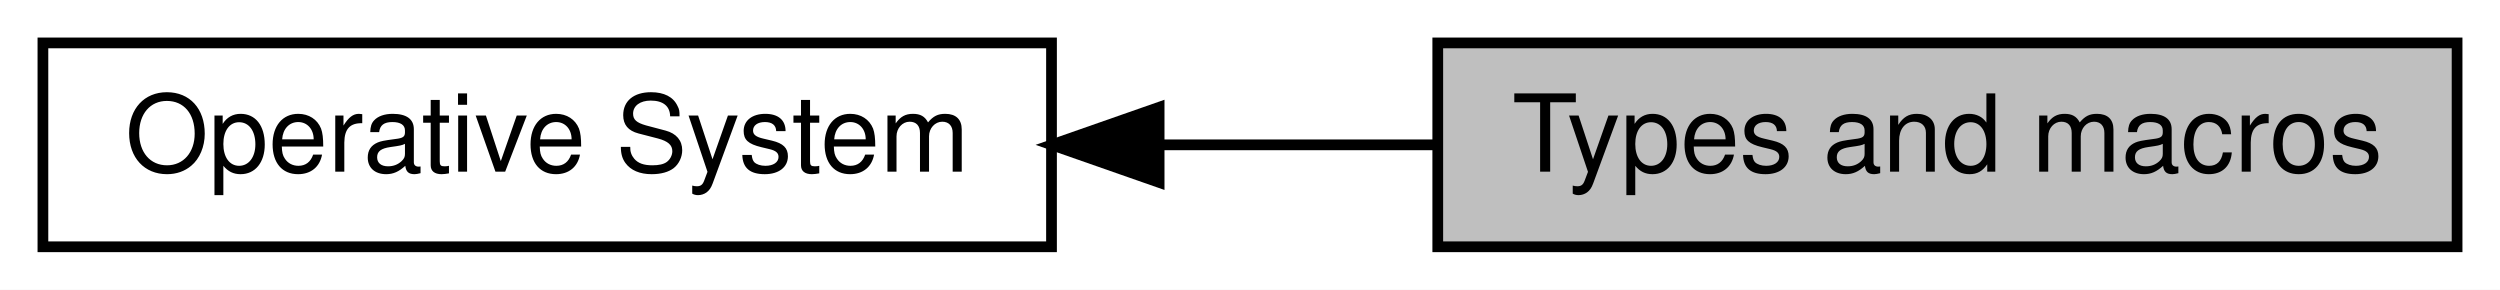
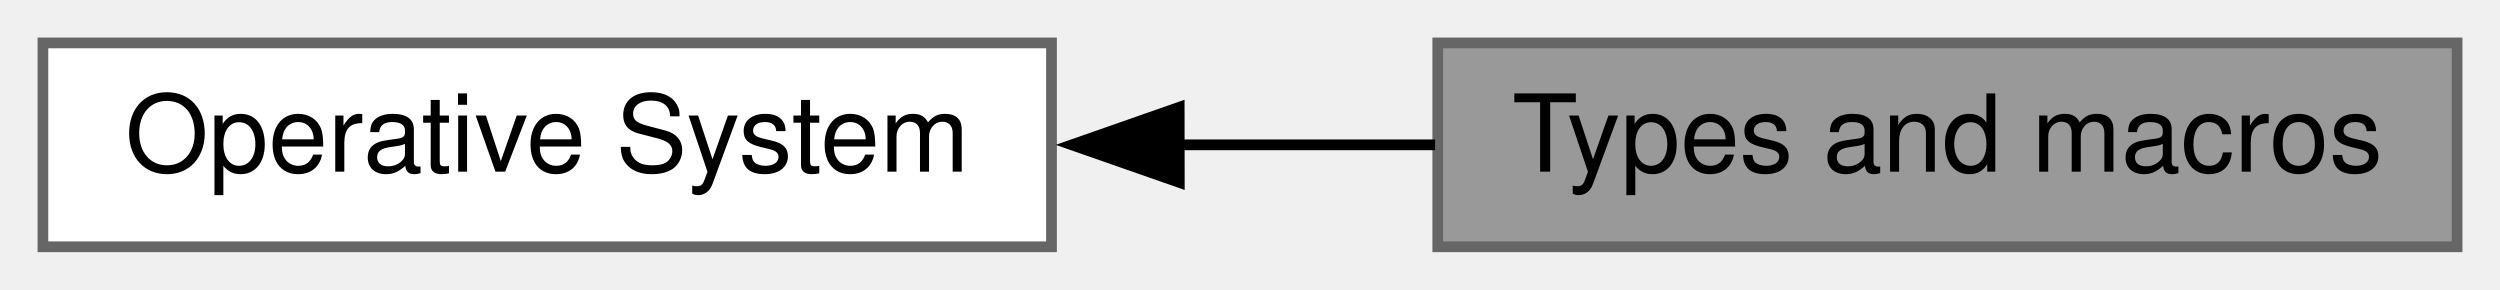
<svg xmlns="http://www.w3.org/2000/svg" xmlns:xlink="http://www.w3.org/1999/xlink" width="233pt" height="27pt" viewBox="0.00 0.00 233.00 27.00">
  <g id="graph0" class="graph" transform="scale(1 1) rotate(0) translate(4 23)">
-     <polygon fill="white" stroke="transparent" points="-4,4 -4,-23 229,-23 229,4 -4,4" />
    <g id="node1" class="node">
      <g id="a_node1">
        <a xlink:href="group__qos.html" target="_top" xlink:title=" ">
-           <polygon fill="white" stroke="black" points="94,-19 0,-19 0,0 94,0 94,-19" />
+           <polygon fill="white" stroke="#666666" points="94,-19 0,-19 0,0 94,0 94,-19" />
          <text text-anchor="middle" x="47" y="-7" font-family="Helvetica,sans-Serif" font-size="10.00">Operative System</text>
        </a>
      </g>
    </g>
    <g id="node2" class="node">
      <g id="a_node2">
        <a xlink:title="Sets of types having specified widths used to design the entire OS. It also define macros directives ...">
-           <polygon fill="#bfbfbf" stroke="black" points="225,-19 130,-19 130,0 225,0 225,-19" />
+           <polygon fill="#999999" stroke="#666666" points="225,-19 130,-19 130,0 225,0 225,-19" />
          <text text-anchor="middle" x="177.5" y="-7" font-family="Helvetica,sans-Serif" font-size="10.00">Types and macros</text>
        </a>
      </g>
    </g>
    <g id="edge1" class="edge">
-       <path fill="none" stroke="black" d="M104.04,-9.5C112.68,-9.5 121.52,-9.5 129.93,-9.5" />
-       <polygon fill="black" stroke="black" points="104.03,-6 94.03,-9.5 104.03,-13 104.03,-6" />
+       <path fill="none" stroke="black" d="M105.65,-9.5C113.71,-9.5 121.92,-9.5 129.75,-9.5" />
+       <polygon fill="black" stroke="black" points="105.91,-6 95.9,-9.5 105.9,-13 105.91,-6" />
    </g>
  </g>
</svg>
